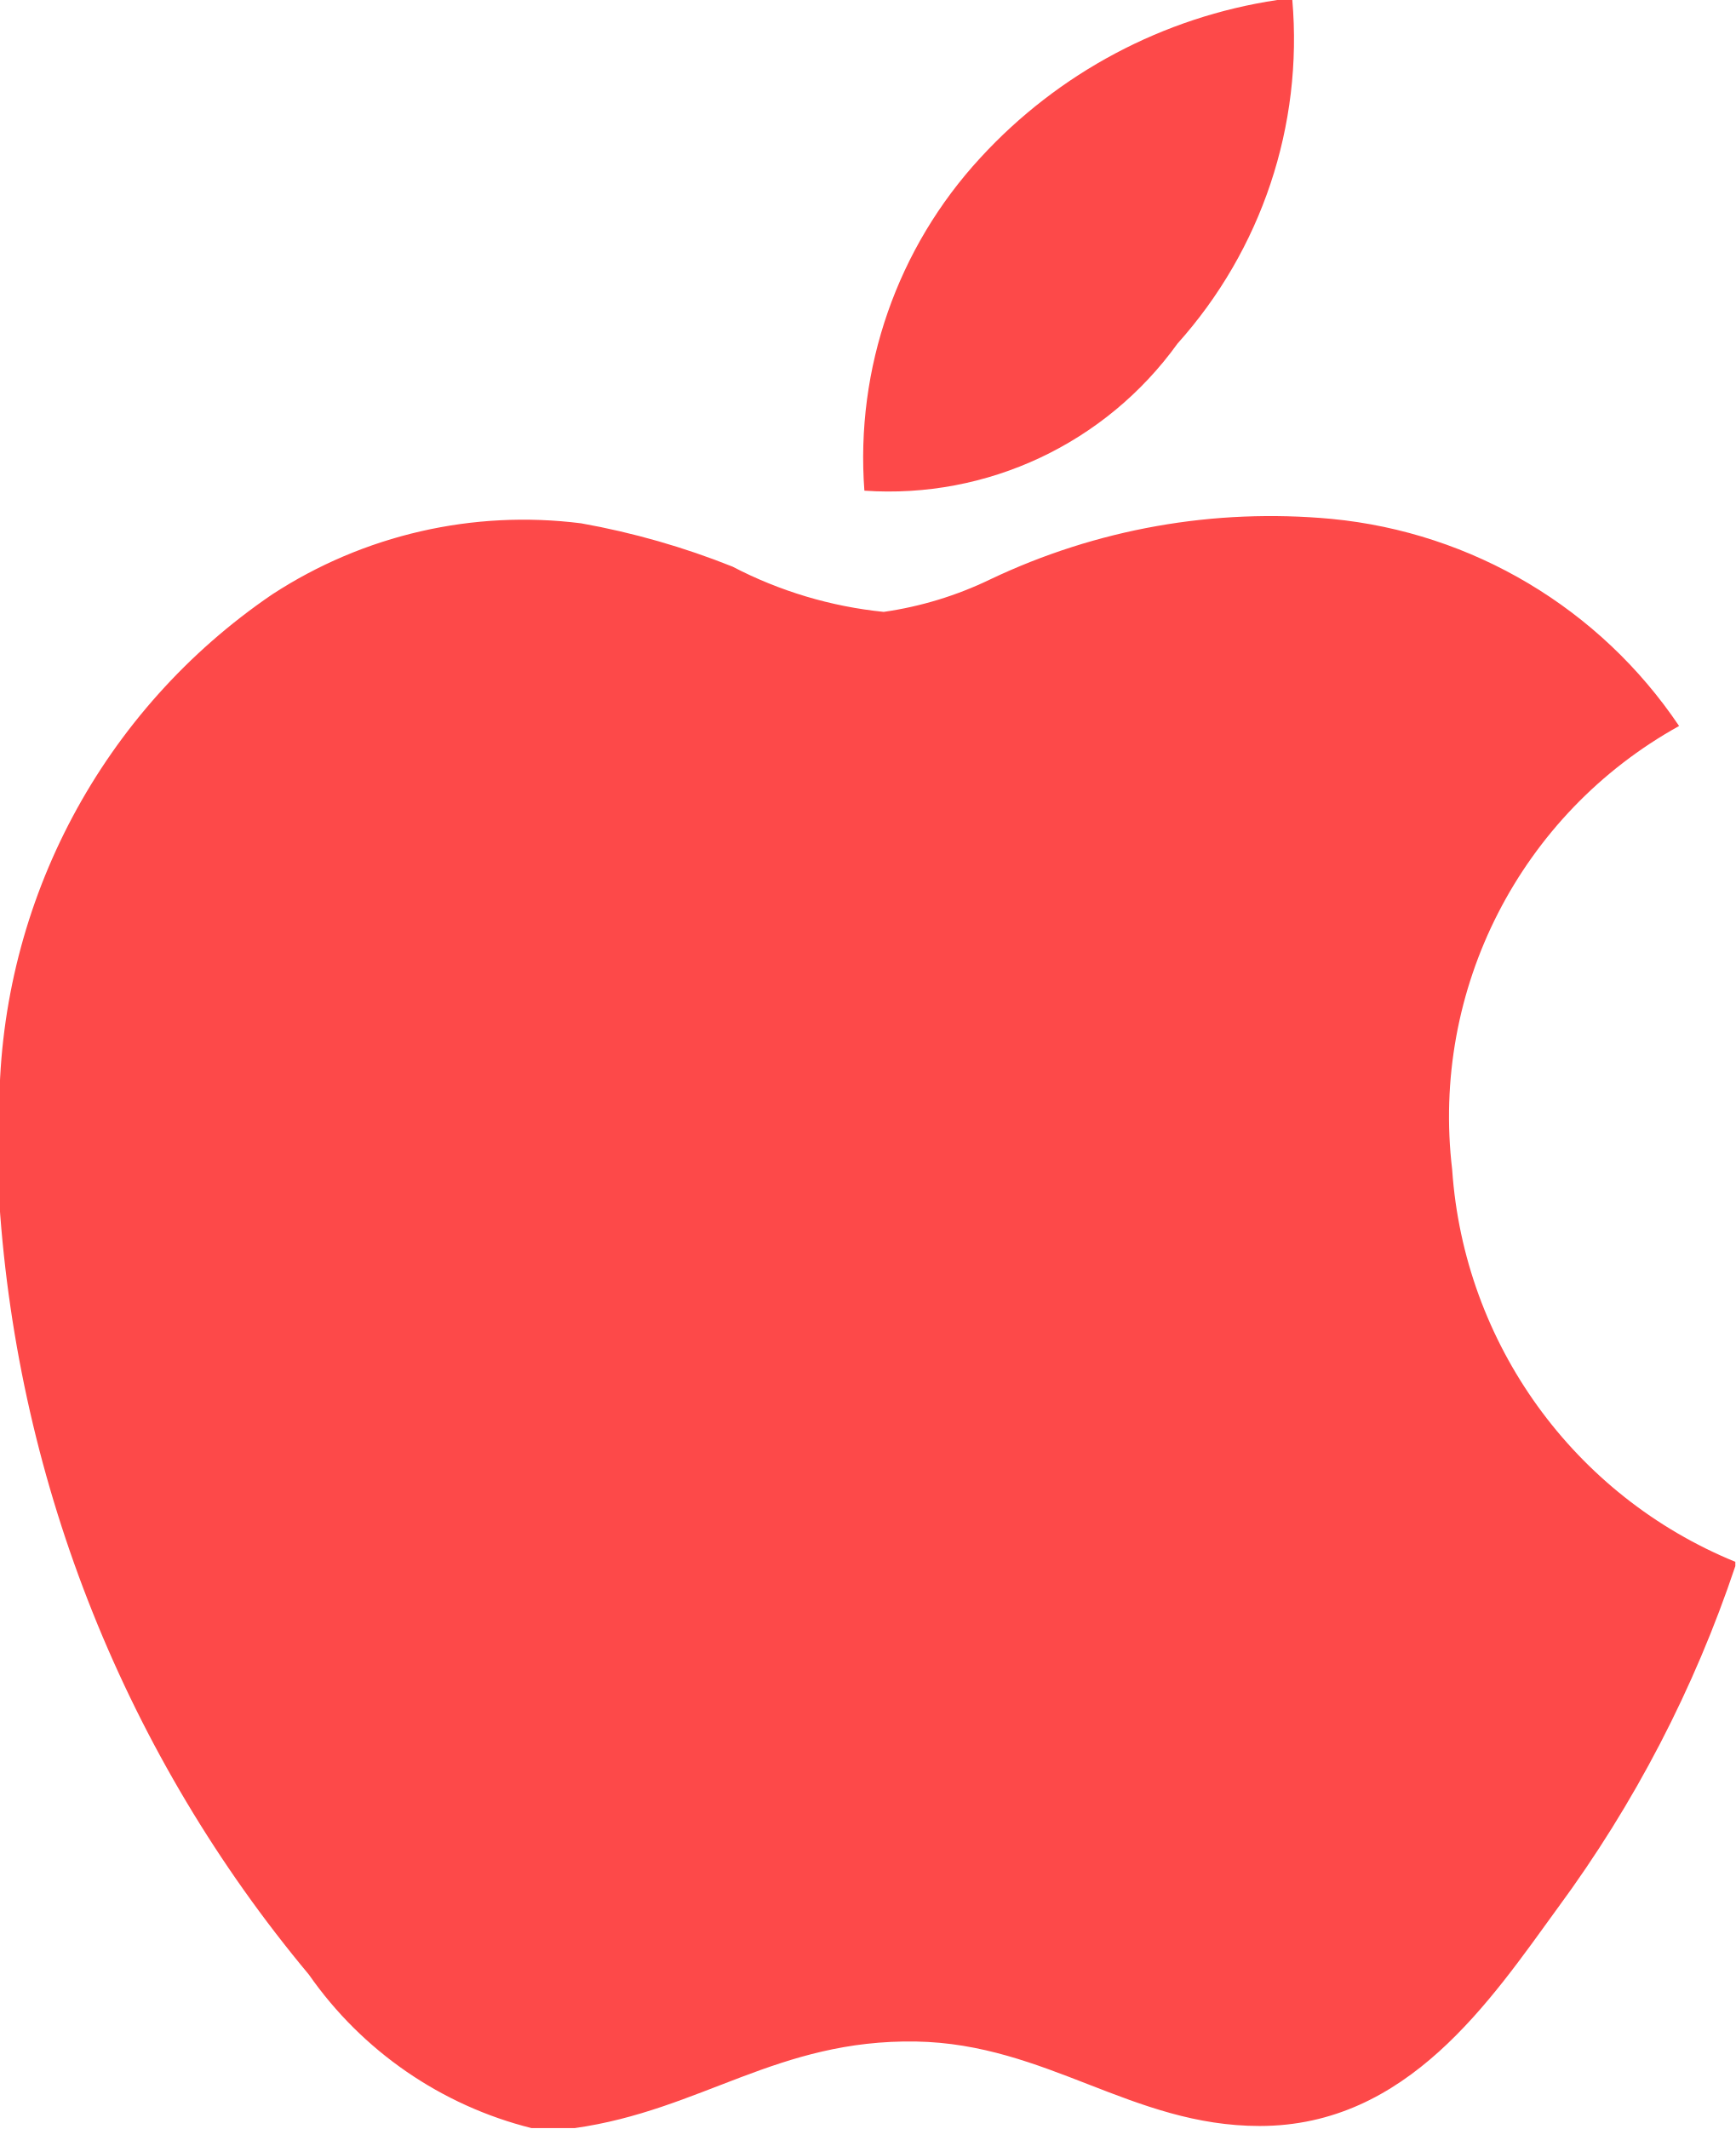
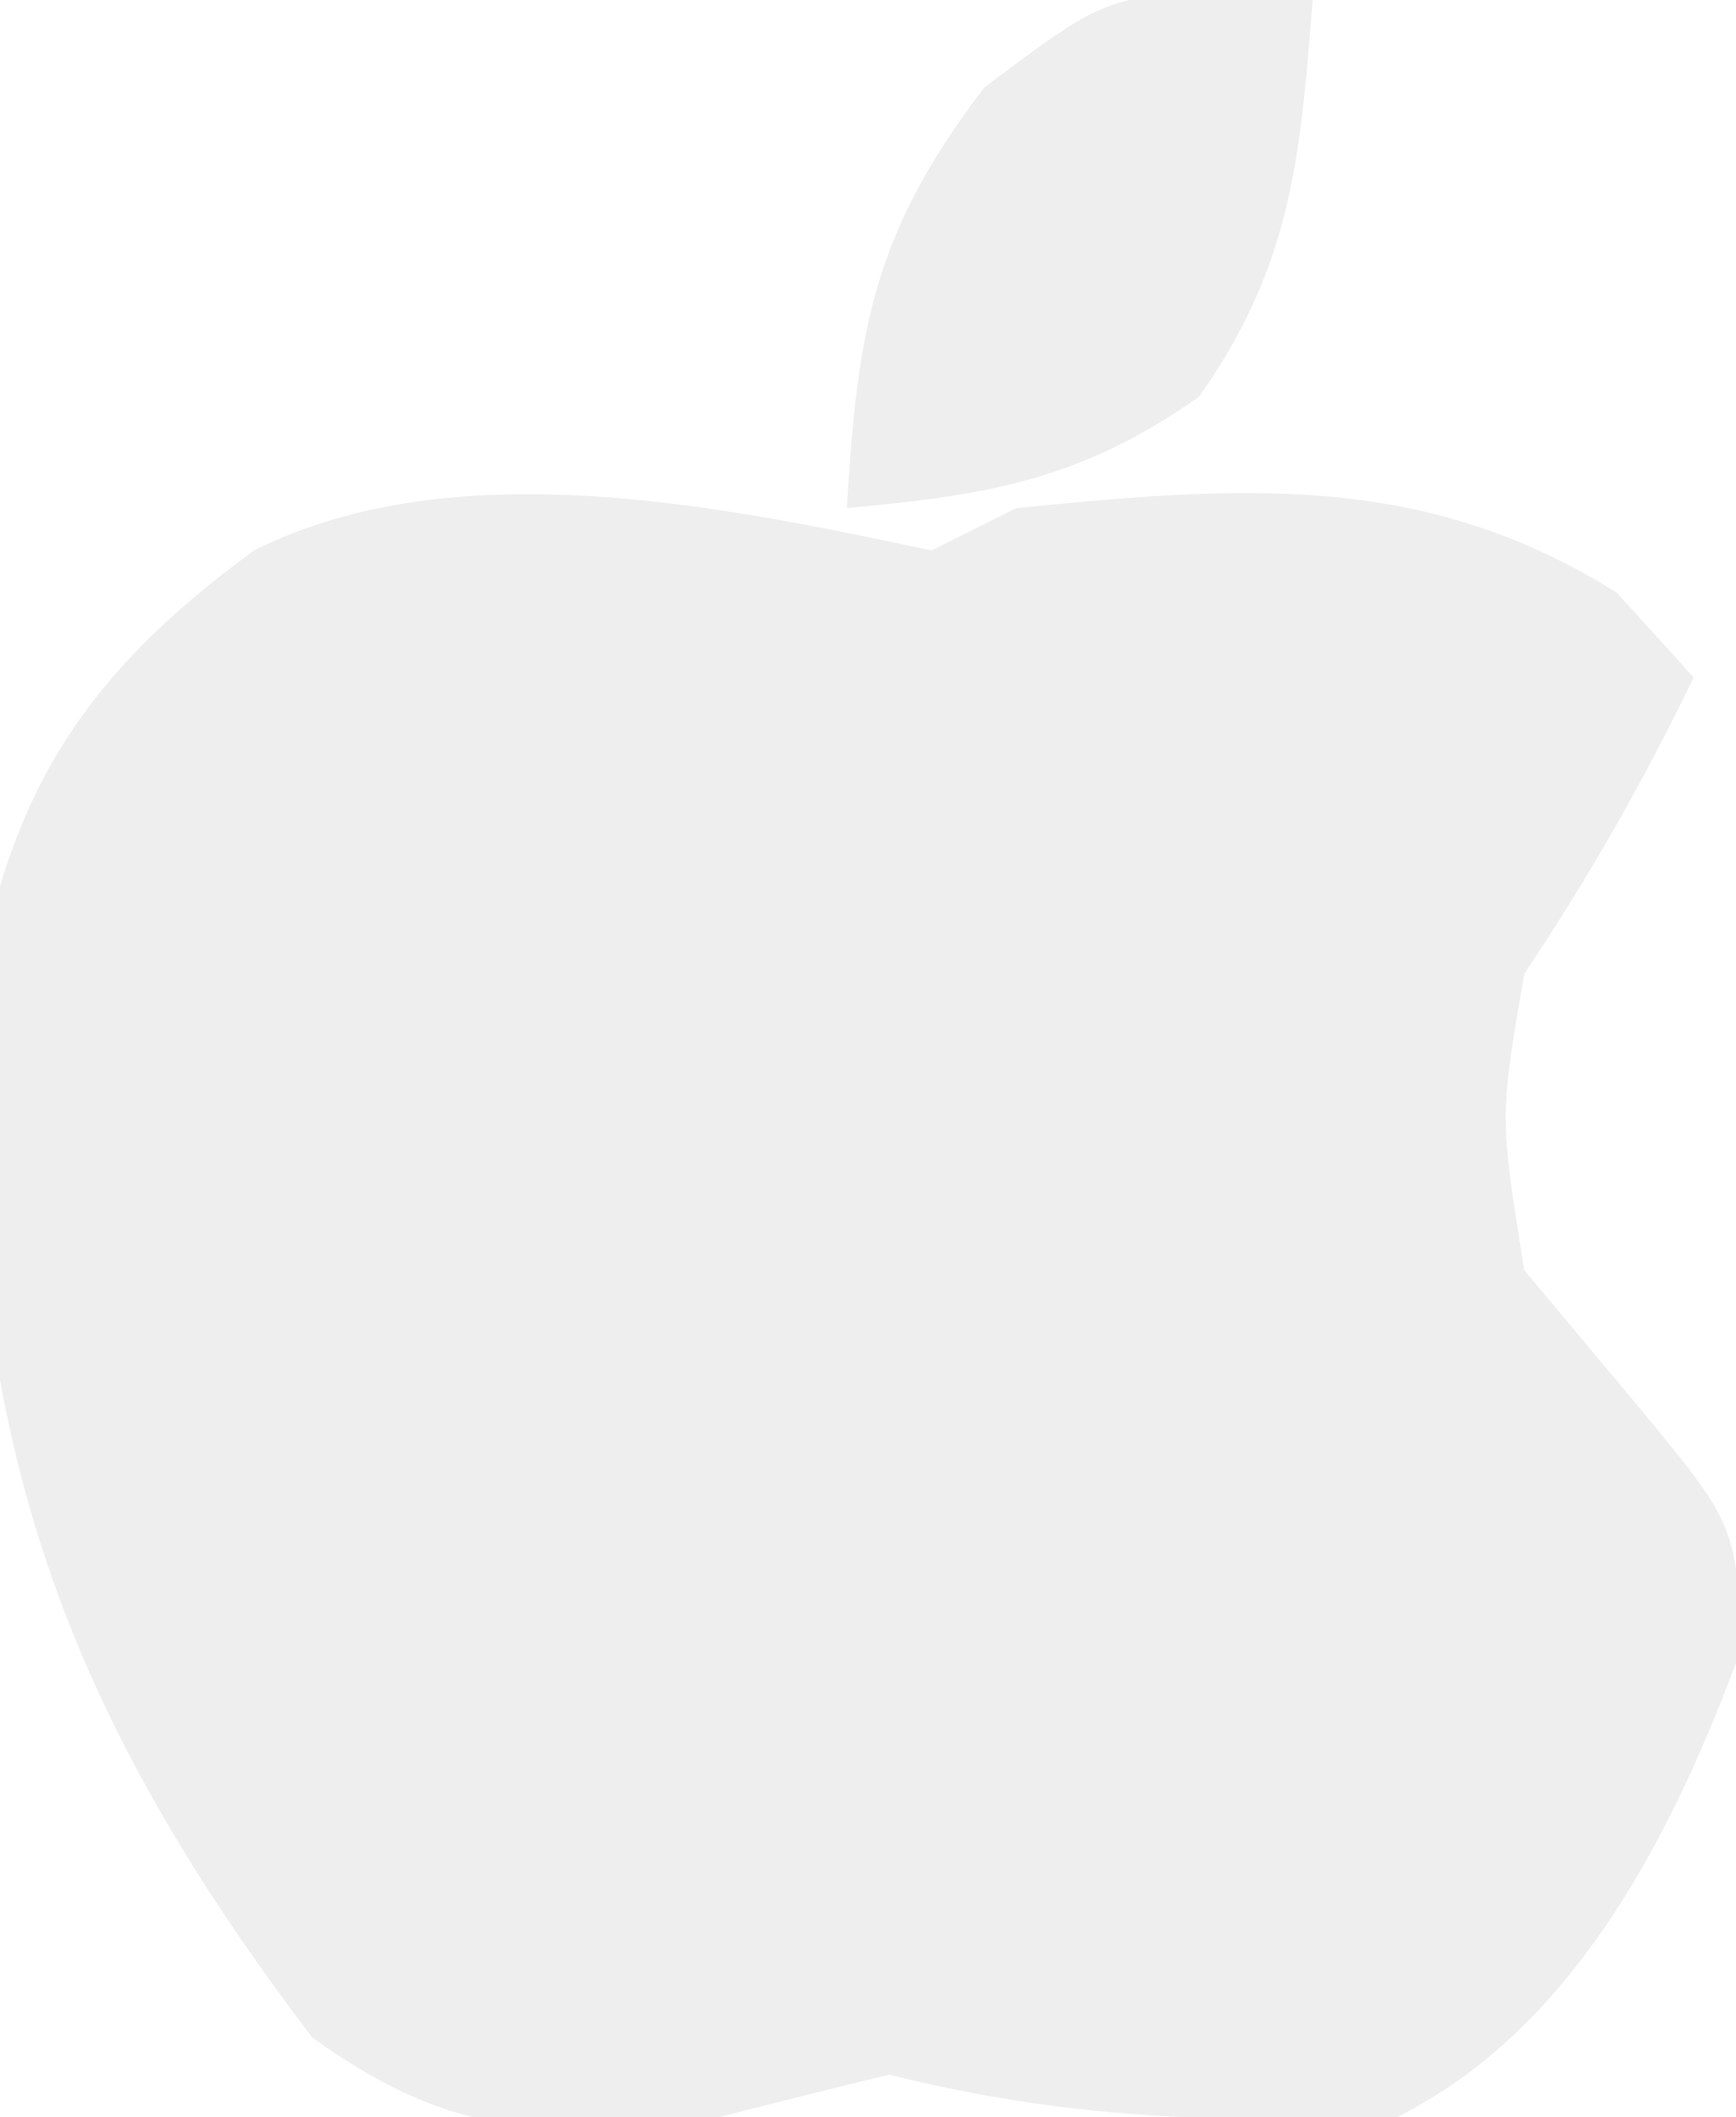
- <svg xmlns="http://www.w3.org/2000/svg" width="9.781" height="11.997" viewBox="0 0 9.781 11.997">
-   <g id="apple" transform="translate(-2.104)">
-     <g id="Group_2646" data-name="Group 2646" transform="translate(2.104)">
-       <path id="Path_3137" data-name="Path 3137" d="M13.673,0h.085a2.569,2.569,0,0,1-.647,1.936,2.005,2.005,0,0,1-1.765.829A2.492,2.492,0,0,1,12,.889,2.844,2.844,0,0,1,13.673,0Z" transform="translate(-6.474)" fill="#fd4949" />
-       <path id="Path_3138" data-name="Path 3138" d="M11.885,11.4v.024a6.98,6.98,0,0,1-1,1.925c-.381.524-.848,1.23-1.681,1.23-.72,0-1.2-.463-1.937-.476-.781-.013-1.21.387-1.924.488H5.1a2.174,2.174,0,0,1-1.255-.865A7.578,7.578,0,0,1,2.1,9.371V8.834A3.516,3.516,0,0,1,3.639,5.948a2.592,2.592,0,0,1,1.741-.4,4.378,4.378,0,0,1,.853.244,2.355,2.355,0,0,0,.852.255,2.046,2.046,0,0,0,.6-.183,3.679,3.679,0,0,1,1.924-.341A2.669,2.669,0,0,1,11.568,6.69a2.517,2.517,0,0,0-1.279,2.5A2.578,2.578,0,0,0,11.885,11.4Z" transform="translate(-2.104 -2.599)" fill="#fd4949" />
-     </g>
-   </g>
+ <svg xmlns="http://www.w3.org/2000/svg" version="1.1" width="41" height="50">
+   <path d="M0 0 C0.66 -0.33 1.32 -0.66 2 -1 C7.296 -1.52 11.598 -1.88 16.188 1 C16.786 1.66 17.384 2.32 18 3 C16.796 5.494 15.546 7.681 14 10 C13.416 13.373 13.416 13.373 14 17 C15.268 18.516 15.268 18.516 16.562 20.062 C19 23 19 23 19.125 25.938 C17.548 30.232 15.231 34.885 11 37 C6.677 37.139 3.174 37.044 -1 36 C-2.336 36.322 -3.669 36.658 -5 37 C-9.14 37.452 -11.191 37.578 -14.625 35.125 C-20.701 27.13 -22.886 20.631 -22.566 10.449 C-21.774 5.623 -19.918 2.863 -16 0 C-11.267 -2.367 -4.986 -1.058 0 0 Z " fill="#EEEEEE" transform="translate(22,13)" />
+   <path d="M0 0 C0.722 0.103 1.444 0.206 2.188 0.312 C1.902 4.028 1.685 6.613 -0.5 9.688 C-3.278 11.64 -5.461 12.008 -8.812 12.312 C-8.563 8.072 -8.177 5.788 -5.562 2.375 C-2.812 0.312 -2.812 0.312 0 0 Z " fill="#EEEEEE" transform="translate(28.8125,-0.3125)" />
</svg>
